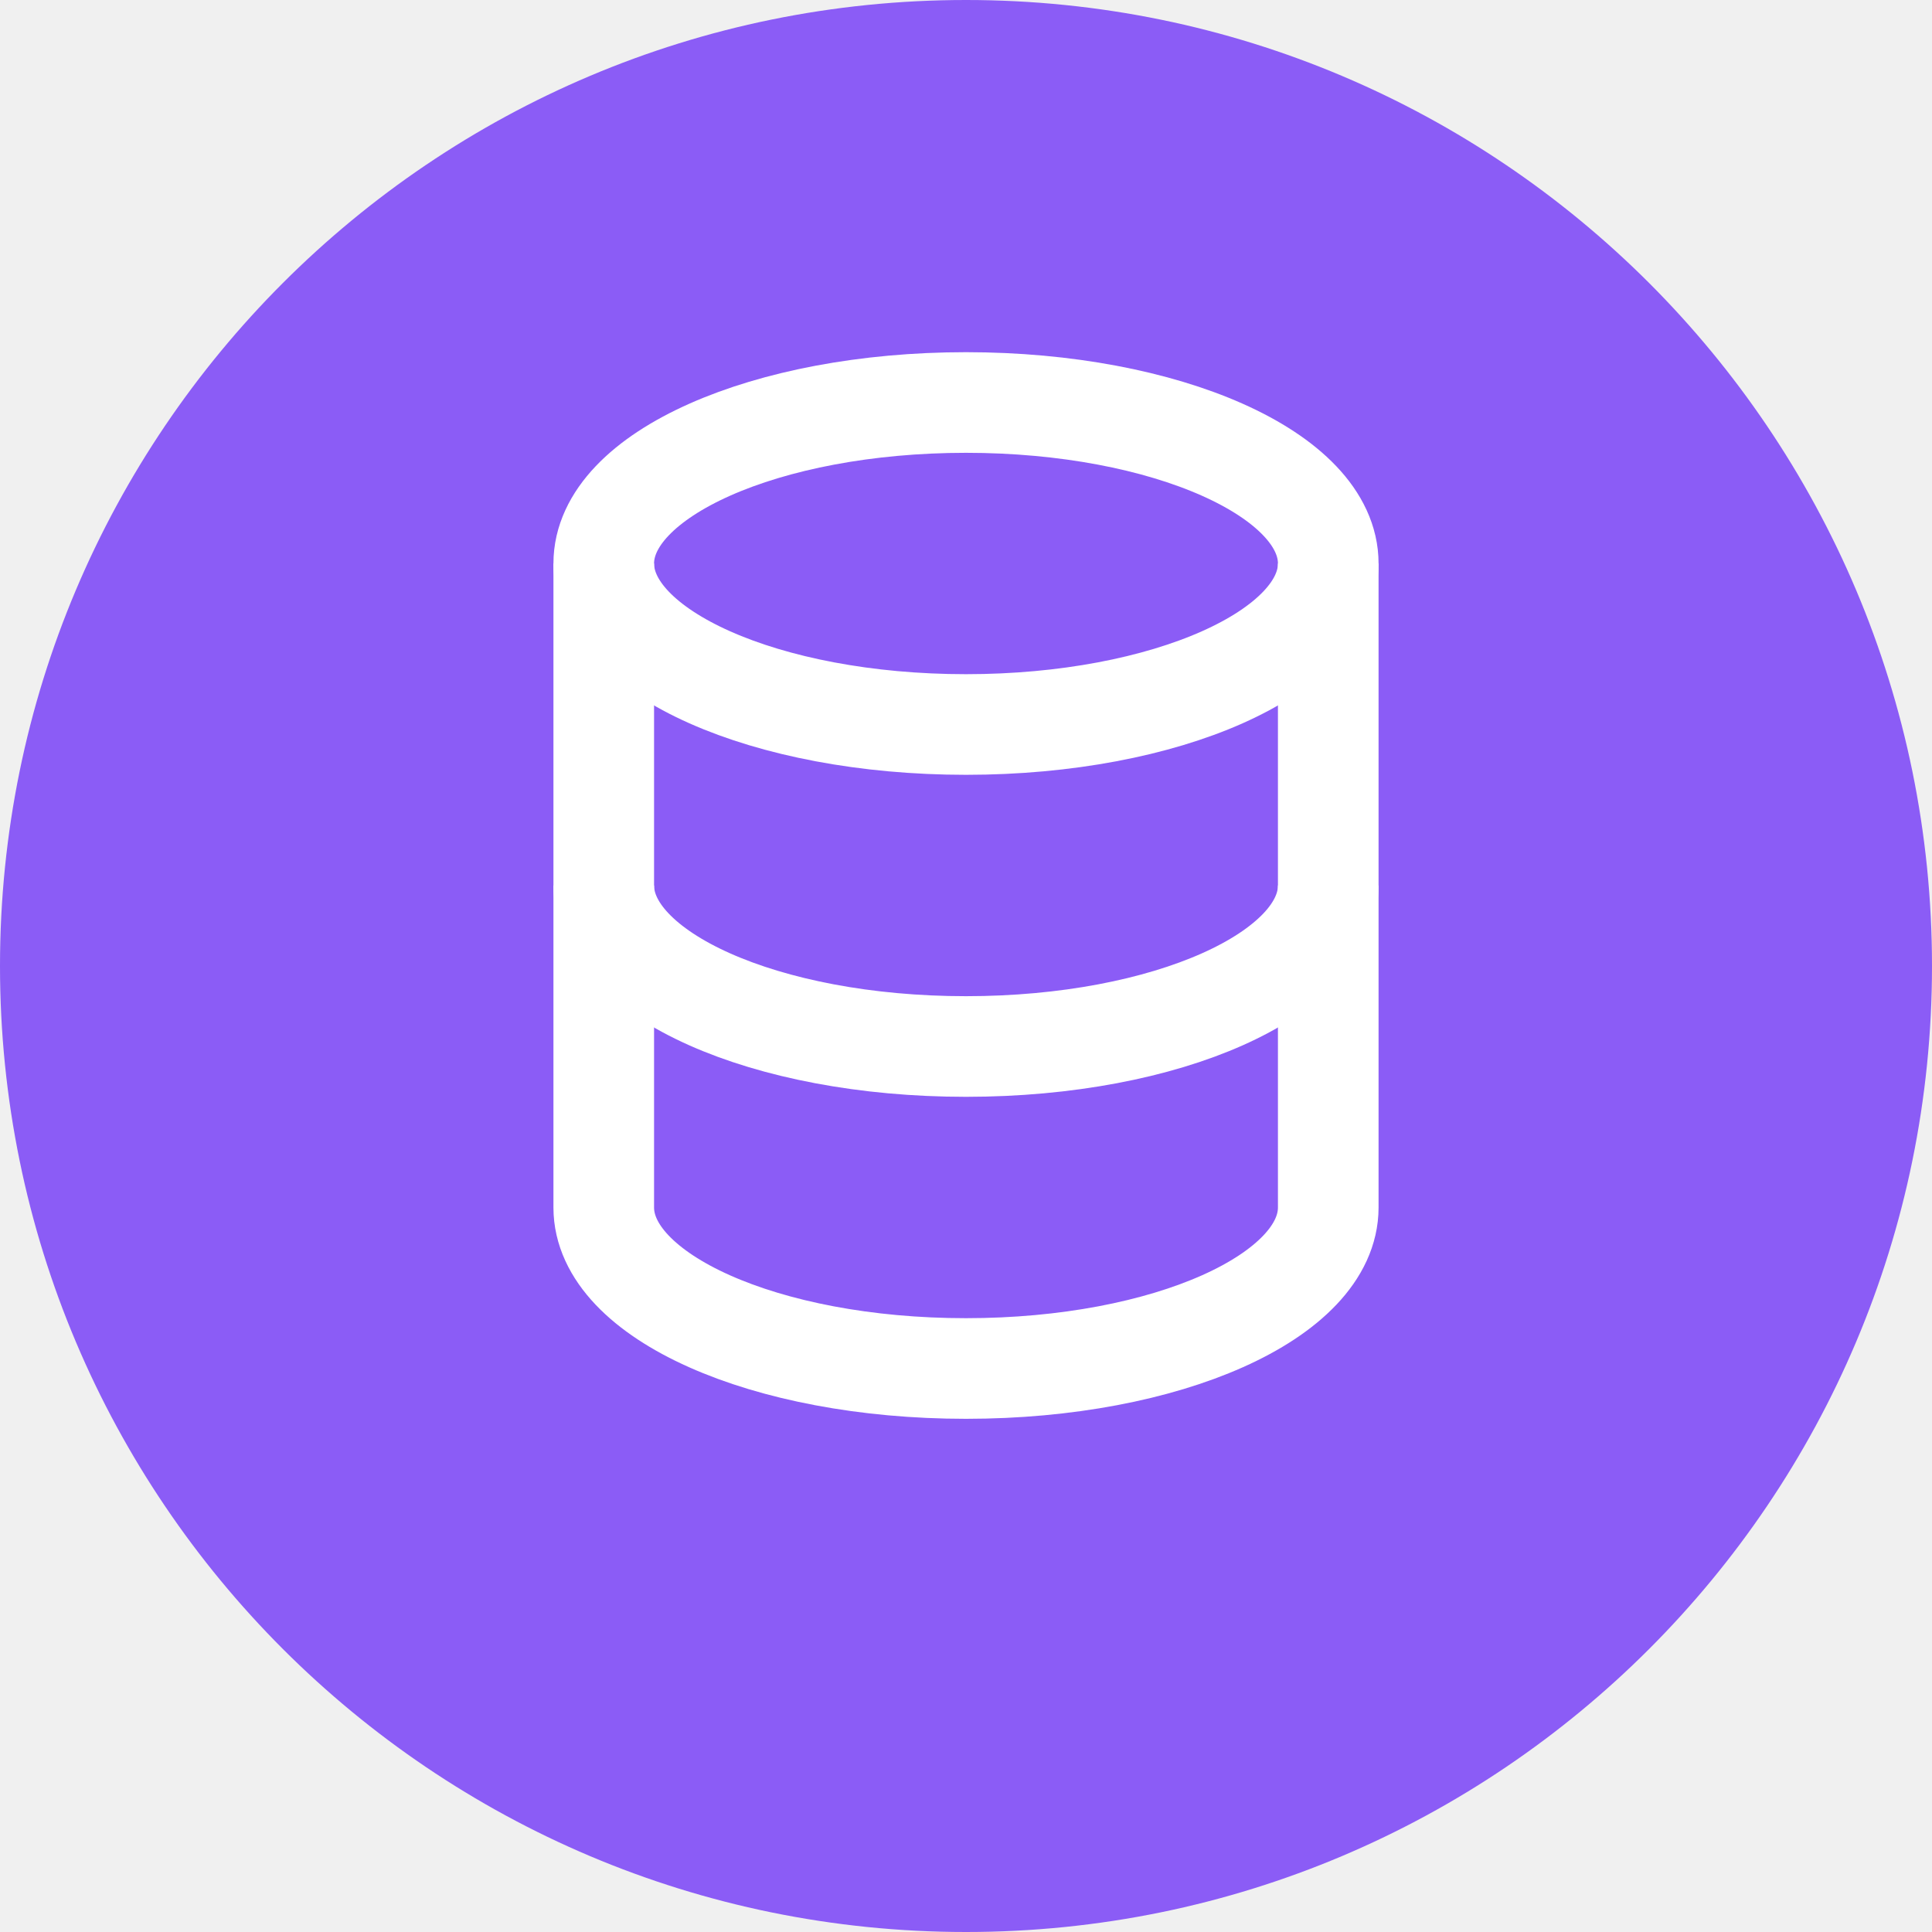
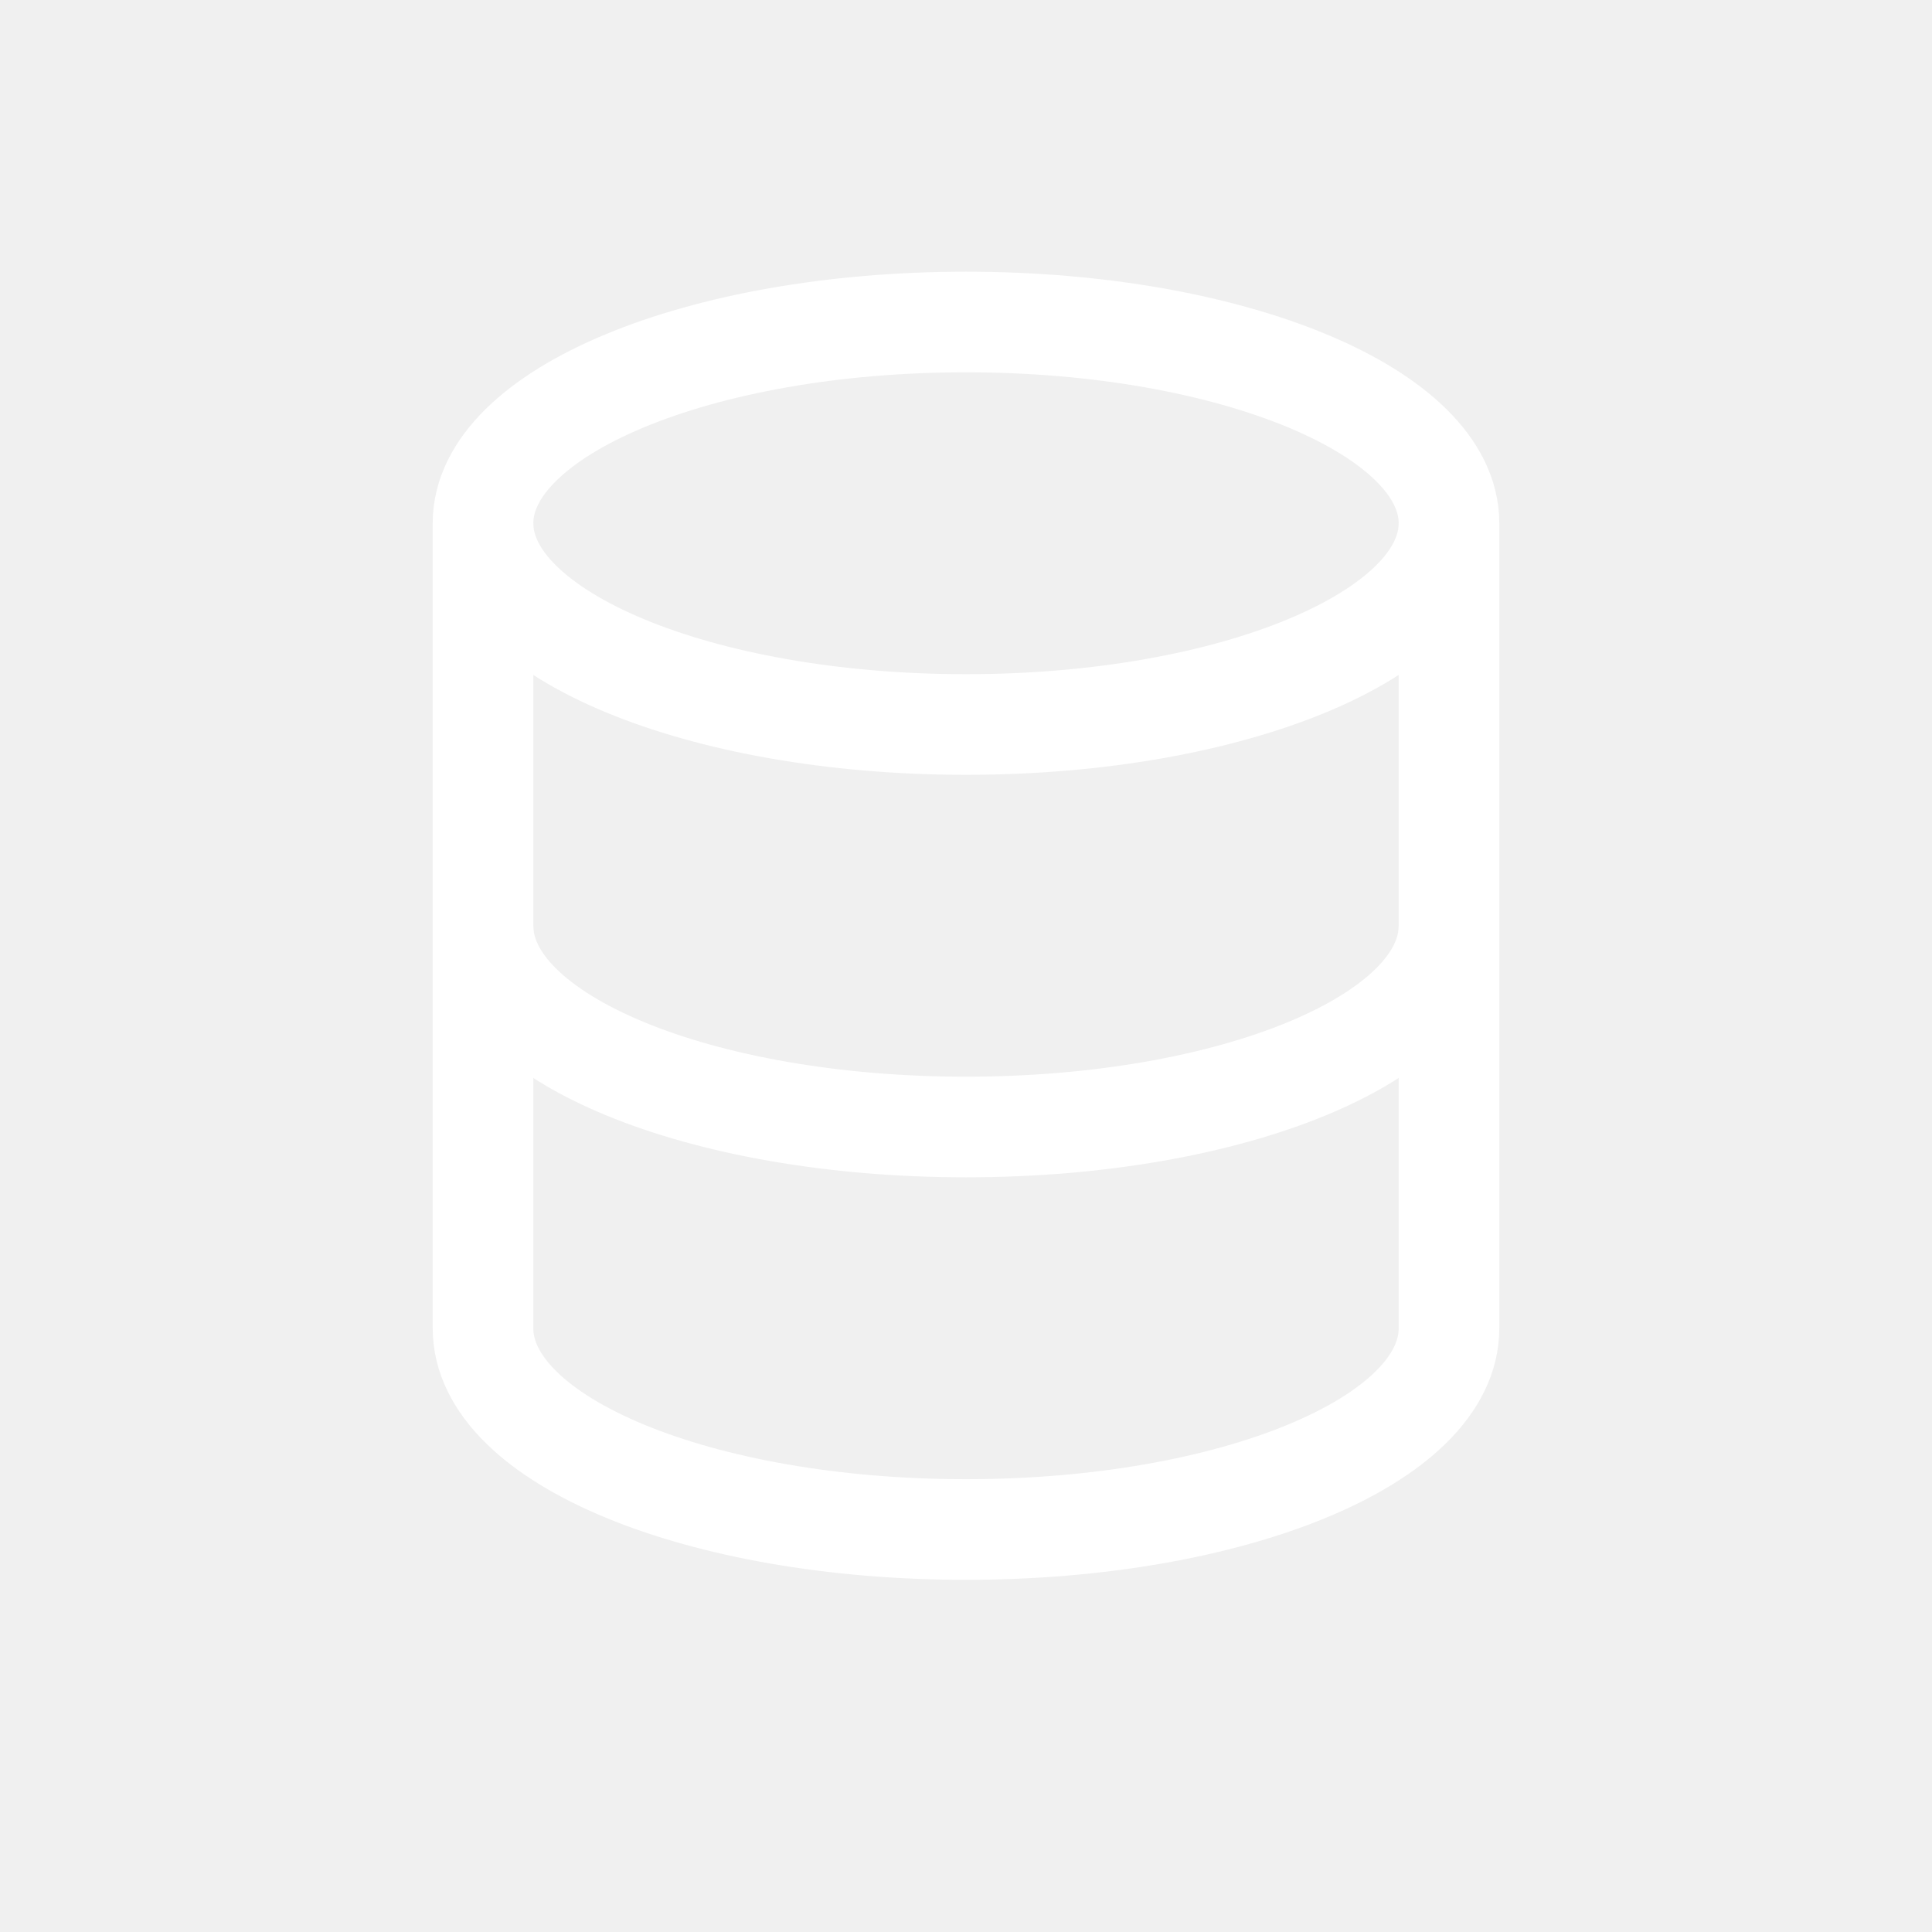
<svg xmlns="http://www.w3.org/2000/svg" viewBox="0 0 48 48">
-   <circle cx="24" cy="24" r="24" fill="#8b5cf6" />
-   <g transform="translate(13,10)">
-     <ellipse cx="11" cy="4" rx="9" ry="4" fill="none" stroke="#fff" stroke-width="2.5" />
-     <path d="M2 4v8c0 2.2 4 4 9 4s9-1.8 9-4V4" fill="none" stroke="#fff" stroke-width="2.5" />
-     <path d="M2 12v8c0 2.2 4 4 9 4s9-1.8 9-4v-8" fill="none" stroke="#fff" stroke-width="2.5" />
+   <g transform="translate(10,8)">
+     <ellipse cx="14" cy="5" rx="12" ry="5" fill="none" stroke="#fff" stroke-width="2.5" />
+     <path d="M2 5v10c0 2.8 5.4 5 12 5s12-2.2 12-5V5" fill="none" stroke="#fff" stroke-width="2.5" />
+     <path d="M2 15v10c0 2.8 5.4 5 12 5s12-2.2 12-5V15" fill="none" stroke="#fff" stroke-width="2.5" />
  </g>
</svg>
